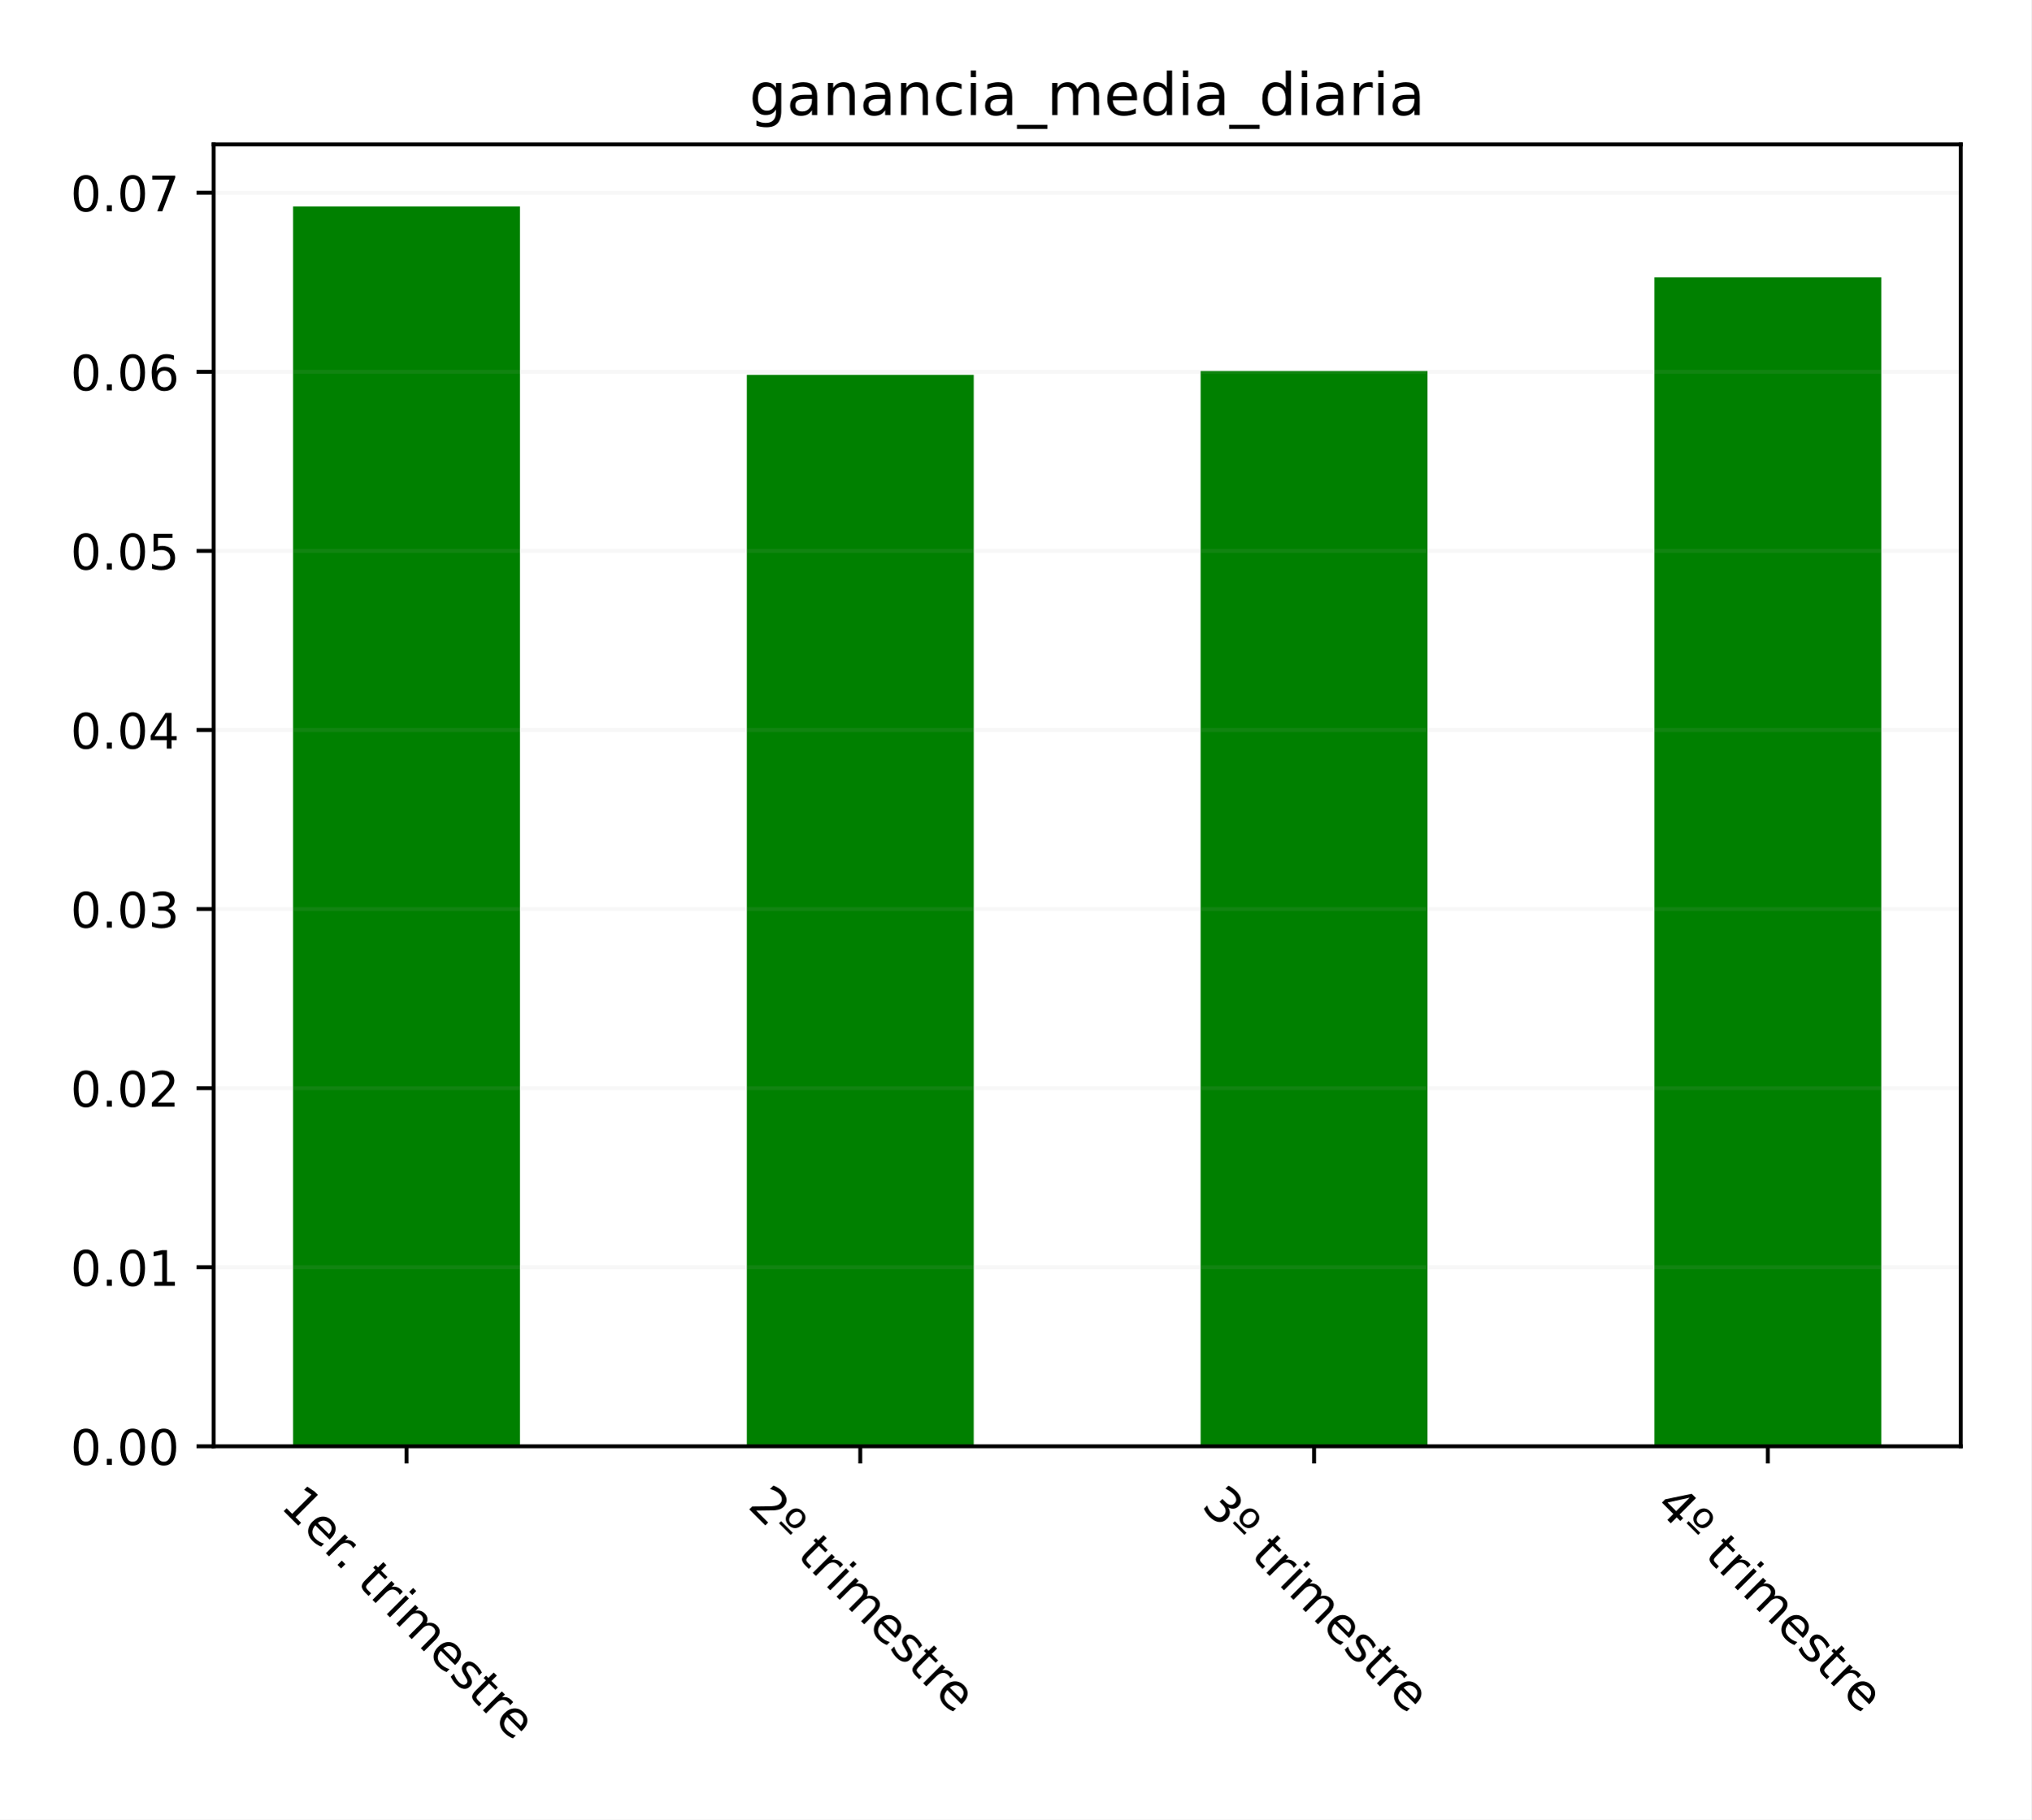
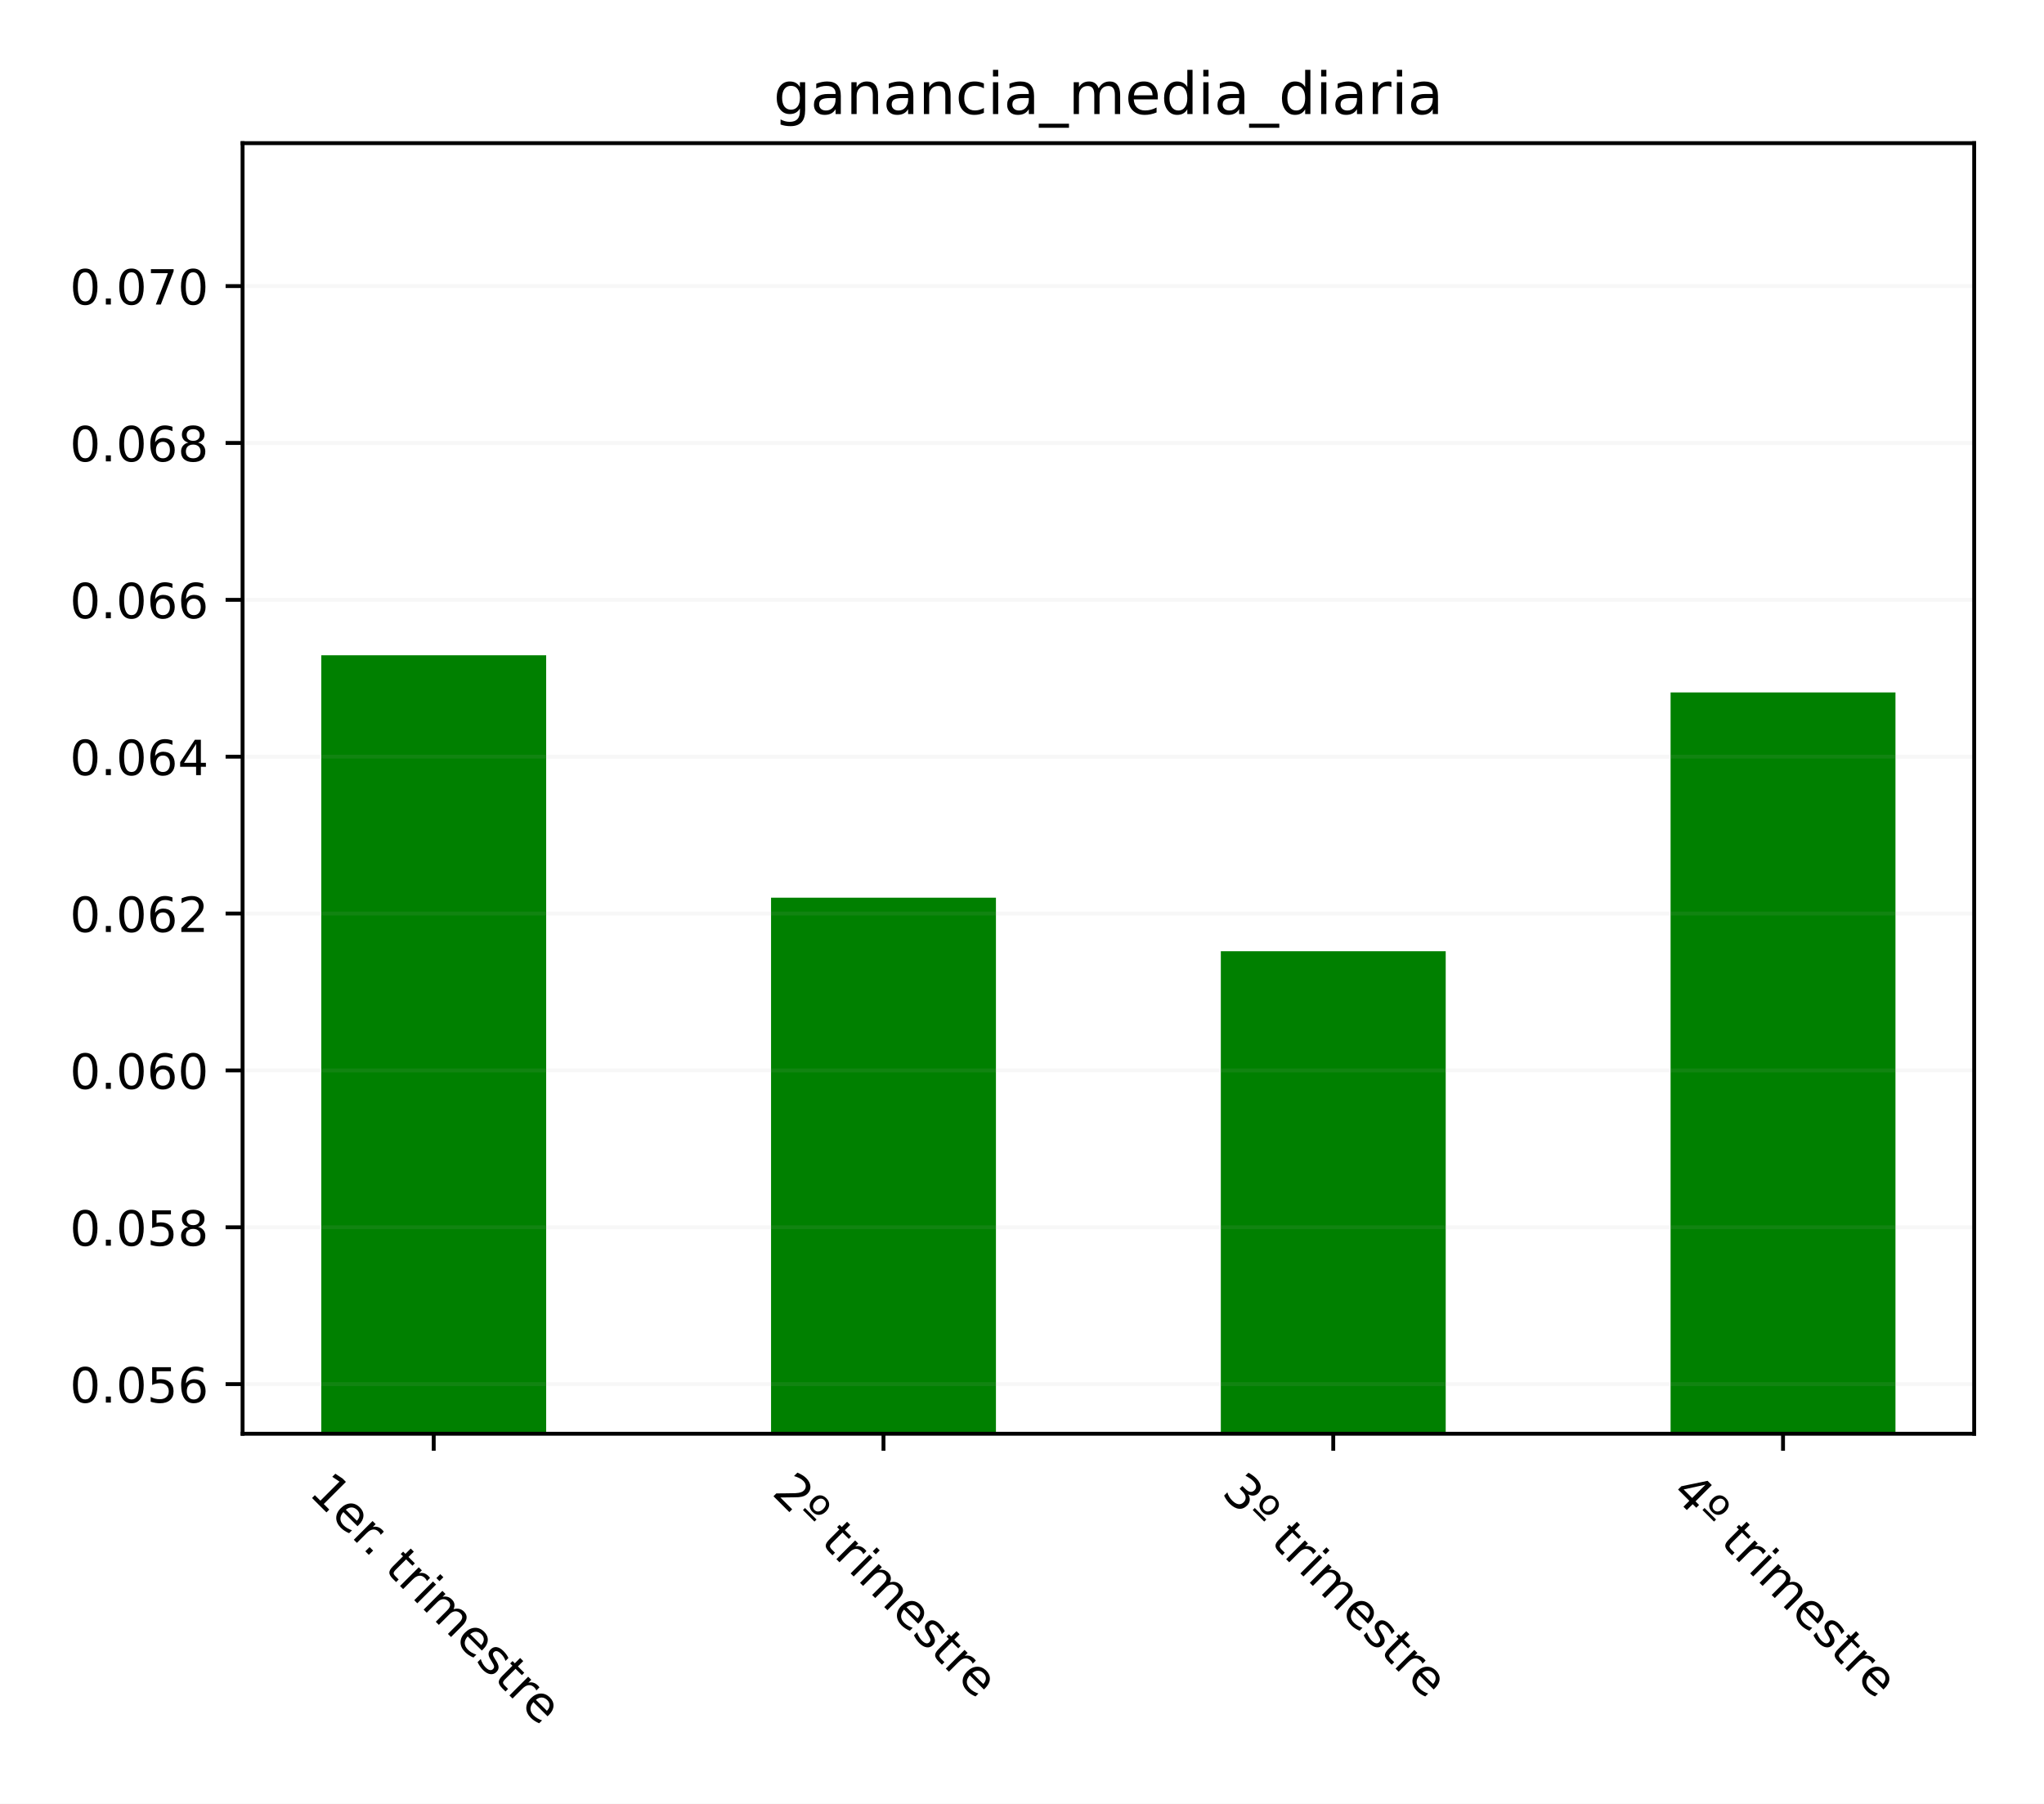
- <svg xmlns="http://www.w3.org/2000/svg" xmlns:xlink="http://www.w3.org/1999/xlink" height="371.916pt" version="1.1" viewBox="0 0 415.186 371.916" width="415.186pt">
+ <svg xmlns="http://www.w3.org/2000/svg" xmlns:xlink="http://www.w3.org/1999/xlink" height="371.916pt" version="1.1" viewBox="0 0 421.548 371.916" width="421.548pt">
  <defs>
    <style type="text/css">*{stroke-linecap:butt;stroke-linejoin:round;}</style>
  </defs>
  <g id="figure_1">
    <g id="patch_1">
-       <path d="M 0 371.916  L 415.186 371.916  L 415.186 0  L 0 0  z " style="fill:#ffffff;" />
+       <path d="M 0 371.916  L 421.548 371.916  L 421.548 0  L 0 0  z " style="fill:#ffffff;" />
    </g>
    <g id="axes_1">
      <g id="patch_2">
-         <path d="M 43.666 295.63  L 400.786 295.63  L 400.786 29.518  L 43.666 29.518  z " style="fill:#ffffff;" />
+         <path d="M 50.028 295.63  L 407.148 295.63  L 407.148 29.518  L 50.028 29.518  z " style="fill:#ffffff;" />
      </g>
      <g id="patch_3">
-         <path clip-path="url(#pa0e9bfc458)" d="M 59.898 295.63  L 106.278 295.63  L 106.278 42.19  L 59.898 42.19  z " style="fill:#008000;" />
+         <path clip-path="url(#pec273672fb)" d="M 66.261 1191.042  L 112.64 1191.042  L 112.64 135.111  L 66.261 135.111  z " style="fill:#008000;" />
      </g>
      <g id="patch_4">
-         <path clip-path="url(#pa0e9bfc458)" d="M 152.657 295.63  L 199.036 295.63  L 199.036 76.61  L 152.657 76.61  z " style="fill:#008000;" />
+         <path clip-path="url(#pec273672fb)" d="M 159.019 1191.042  L 205.399 1191.042  L 205.399 185.099  L 159.019 185.099  z " style="fill:#008000;" />
      </g>
      <g id="patch_5">
-         <path clip-path="url(#pa0e9bfc458)" d="M 245.415 295.63  L 291.794 295.63  L 291.794 75.833  L 245.415 75.833  z " style="fill:#008000;" />
+         <path clip-path="url(#pec273672fb)" d="M 251.778 1191.042  L 298.157 1191.042  L 298.157 196.14  L 251.778 196.14  z " style="fill:#008000;" />
      </g>
      <g id="patch_6">
-         <path clip-path="url(#pa0e9bfc458)" d="M 338.174 295.63  L 384.553 295.63  L 384.553 56.683  L 338.174 56.683  z " style="fill:#008000;" />
+         <path clip-path="url(#pec273672fb)" d="M 344.536 1191.042  L 390.915 1191.042  L 390.915 142.781  L 344.536 142.781  z " style="fill:#008000;" />
      </g>
      <g id="matplotlib.axis_1">
        <g id="xtick_1">
          <g id="line2d_1">
            <defs>
-               <path d="M 0 0  L 0 3.5  " id="mfeed4fb33b" style="stroke:#000000;stroke-width:0.8;" />
+               <path d="M 0 0  L 0 3.5  " id="m2fa4bcf333" style="stroke:#000000;stroke-width:0.8;" />
            </defs>
            <g>
-               <use style="stroke:#000000;stroke-width:0.8;" x="83.088" xlink:href="#mfeed4fb33b" y="295.63" />
+               <use style="stroke:#000000;stroke-width:0.8;" x="89.45" xlink:href="#m2fa4bcf333" y="295.63" />
            </g>
          </g>
          <g id="text_1">
-             <g transform="translate(57.1156 308.003)rotate(-315)scale(0.1 -0.1)">
+             <g transform="translate(63.4781 308.003)rotate(-315)scale(0.1 -0.1)">
              <defs>
                <path d="M 12.406 8.297  L 28.516 8.297  L 28.516 63.922  L 10.984 60.406  L 10.984 69.391  L 28.422 72.906  L 38.281 72.906  L 38.281 8.297  L 54.391 8.297  L 54.391 0  L 12.406 0  z " id="DejaVuSans-49" />
                <path d="M 56.203 29.594  L 56.203 25.203  L 14.891 25.203  Q 15.484 15.922 20.484 11.062  Q 25.484 6.203 34.422 6.203  Q 39.594 6.203 44.453 7.469  Q 49.312 8.734 54.109 11.281  L 54.109 2.781  Q 49.266 0.734 44.188 -0.344  Q 39.109 -1.422 33.891 -1.422  Q 20.797 -1.422 13.156 6.188  Q 5.516 13.812 5.516 26.812  Q 5.516 40.234 12.766 48.109  Q 20.016 56 32.328 56  Q 43.359 56 49.781 48.891  Q 56.203 41.797 56.203 29.594  z M 47.219 32.234  Q 47.125 39.594 43.094 43.984  Q 39.062 48.391 32.422 48.391  Q 24.906 48.391 20.391 44.141  Q 15.875 39.891 15.188 32.172  z " id="DejaVuSans-101" />
                <path d="M 41.109 46.297  Q 39.594 47.172 37.812 47.578  Q 36.031 48 33.891 48  Q 26.266 48 22.188 43.047  Q 18.109 38.094 18.109 28.812  L 18.109 0  L 9.078 0  L 9.078 54.688  L 18.109 54.688  L 18.109 46.188  Q 20.953 51.172 25.484 53.578  Q 30.031 56 36.531 56  Q 37.453 56 38.578 55.875  Q 39.703 55.766 41.062 55.516  z " id="DejaVuSans-114" />
                <path d="M 10.688 12.406  L 21 12.406  L 21 0  L 10.688 0  z " id="DejaVuSans-46" />
                <path id="DejaVuSans-32" />
                <path d="M 18.312 70.219  L 18.312 54.688  L 36.812 54.688  L 36.812 47.703  L 18.312 47.703  L 18.312 18.016  Q 18.312 11.328 20.141 9.422  Q 21.969 7.516 27.594 7.516  L 36.812 7.516  L 36.812 0  L 27.594 0  Q 17.188 0 13.234 3.875  Q 9.281 7.766 9.281 18.016  L 9.281 47.703  L 2.688 47.703  L 2.688 54.688  L 9.281 54.688  L 9.281 70.219  z " id="DejaVuSans-116" />
                <path d="M 9.422 54.688  L 18.406 54.688  L 18.406 0  L 9.422 0  z M 9.422 75.984  L 18.406 75.984  L 18.406 64.594  L 9.422 64.594  z " id="DejaVuSans-105" />
                <path d="M 52 44.188  Q 55.375 50.25 60.062 53.125  Q 64.75 56 71.094 56  Q 79.641 56 84.281 50.016  Q 88.922 44.047 88.922 33.016  L 88.922 0  L 79.891 0  L 79.891 32.719  Q 79.891 40.578 77.094 44.375  Q 74.312 48.188 68.609 48.188  Q 61.625 48.188 57.562 43.547  Q 53.516 38.922 53.516 30.906  L 53.516 0  L 44.484 0  L 44.484 32.719  Q 44.484 40.625 41.703 44.406  Q 38.922 48.188 33.109 48.188  Q 26.219 48.188 22.156 43.531  Q 18.109 38.875 18.109 30.906  L 18.109 0  L 9.078 0  L 9.078 54.688  L 18.109 54.688  L 18.109 46.188  Q 21.188 51.219 25.484 53.609  Q 29.781 56 35.688 56  Q 41.656 56 45.828 52.969  Q 50 49.953 52 44.188  z " id="DejaVuSans-109" />
                <path d="M 44.281 53.078  L 44.281 44.578  Q 40.484 46.531 36.375 47.5  Q 32.281 48.484 27.875 48.484  Q 21.188 48.484 17.844 46.438  Q 14.5 44.391 14.5 40.281  Q 14.5 37.156 16.891 35.375  Q 19.281 33.594 26.516 31.984  L 29.594 31.297  Q 39.156 29.25 43.188 25.516  Q 47.219 21.781 47.219 15.094  Q 47.219 7.469 41.188 3.016  Q 35.156 -1.422 24.609 -1.422  Q 20.219 -1.422 15.453 -0.562  Q 10.688 0.297 5.422 2  L 5.422 11.281  Q 10.406 8.688 15.234 7.391  Q 20.062 6.109 24.812 6.109  Q 31.156 6.109 34.562 8.281  Q 37.984 10.453 37.984 14.406  Q 37.984 18.062 35.516 20.016  Q 33.062 21.969 24.703 23.781  L 21.578 24.516  Q 13.234 26.266 9.516 29.906  Q 5.812 33.547 5.812 39.891  Q 5.812 47.609 11.281 51.797  Q 16.75 56 26.812 56  Q 31.781 56 36.172 55.266  Q 40.578 54.547 44.281 53.078  z " id="DejaVuSans-115" />
              </defs>
              <use xlink:href="#DejaVuSans-49" />
              <use x="63.623" xlink:href="#DejaVuSans-101" />
              <use x="125.146" xlink:href="#DejaVuSans-114" />
              <use x="157.135" xlink:href="#DejaVuSans-46" />
              <use x="188.922" xlink:href="#DejaVuSans-32" />
              <use x="220.709" xlink:href="#DejaVuSans-116" />
              <use x="259.918" xlink:href="#DejaVuSans-114" />
              <use x="301.031" xlink:href="#DejaVuSans-105" />
              <use x="328.814" xlink:href="#DejaVuSans-109" />
              <use x="426.227" xlink:href="#DejaVuSans-101" />
              <use x="487.75" xlink:href="#DejaVuSans-115" />
              <use x="539.85" xlink:href="#DejaVuSans-116" />
              <use x="579.059" xlink:href="#DejaVuSans-114" />
              <use x="617.922" xlink:href="#DejaVuSans-101" />
            </g>
          </g>
        </g>
        <g id="xtick_2">
          <g id="line2d_2">
            <g>
-               <use style="stroke:#000000;stroke-width:0.8;" x="175.846" xlink:href="#mfeed4fb33b" y="295.63" />
+               <use style="stroke:#000000;stroke-width:0.8;" x="182.209" xlink:href="#m2fa4bcf333" y="295.63" />
            </g>
          </g>
          <g id="text_2">
-             <g transform="translate(152.6378 308.003)rotate(-315)scale(0.1 -0.1)">
+             <g transform="translate(159.0003 308.003)rotate(-315)scale(0.1 -0.1)">
              <defs>
                <path d="M 19.188 8.297  L 53.609 8.297  L 53.609 0  L 7.328 0  L 7.328 8.297  Q 12.938 14.109 22.625 23.891  Q 32.328 33.688 34.812 36.531  Q 39.547 41.844 41.422 45.531  Q 43.312 49.219 43.312 52.781  Q 43.312 58.594 39.234 62.25  Q 35.156 65.922 28.609 65.922  Q 23.969 65.922 18.812 64.312  Q 13.672 62.703 7.812 59.422  L 7.812 69.391  Q 13.766 71.781 18.938 73  Q 24.125 74.219 28.422 74.219  Q 39.75 74.219 46.484 68.547  Q 53.219 62.891 53.219 53.422  Q 53.219 48.922 51.531 44.891  Q 49.859 40.875 45.406 35.406  Q 44.188 33.984 37.641 27.219  Q 31.109 20.453 19.188 8.297  z " id="DejaVuSans-50" />
                <path d="M 6.781 28.906  L 40.375 28.906  L 40.375 22.906  L 6.781 22.906  z M 23.578 74.219  Q 32.328 74.219 37.359 68.812  Q 42.391 63.422 42.391 54.109  Q 42.391 44.781 37.359 39.422  Q 32.328 34.078 23.578 34.078  Q 14.844 34.078 9.766 39.453  Q 4.688 44.828 4.688 54.109  Q 4.688 63.422 9.766 68.812  Q 14.844 74.219 23.578 74.219  z M 23.578 68.609  Q 18.453 68.609 15.375 64.672  Q 12.312 60.75 12.312 54.109  Q 12.312 47.609 15.406 43.703  Q 18.5 39.797 23.578 39.797  Q 28.719 39.797 31.766 43.703  Q 34.812 47.609 34.812 54.109  Q 34.812 60.797 31.781 64.703  Q 28.766 68.609 23.578 68.609  z " id="DejaVuSans-186" />
              </defs>
              <use xlink:href="#DejaVuSans-50" />
              <use x="63.623" xlink:href="#DejaVuSans-186" />
              <use x="110.742" xlink:href="#DejaVuSans-32" />
              <use x="142.529" xlink:href="#DejaVuSans-116" />
              <use x="181.738" xlink:href="#DejaVuSans-114" />
              <use x="222.852" xlink:href="#DejaVuSans-105" />
              <use x="250.635" xlink:href="#DejaVuSans-109" />
              <use x="348.047" xlink:href="#DejaVuSans-101" />
              <use x="409.57" xlink:href="#DejaVuSans-115" />
              <use x="461.67" xlink:href="#DejaVuSans-116" />
              <use x="500.879" xlink:href="#DejaVuSans-114" />
              <use x="539.742" xlink:href="#DejaVuSans-101" />
            </g>
          </g>
        </g>
        <g id="xtick_3">
          <g id="line2d_3">
            <g>
-               <use style="stroke:#000000;stroke-width:0.8;" x="268.605" xlink:href="#mfeed4fb33b" y="295.63" />
+               <use style="stroke:#000000;stroke-width:0.8;" x="274.967" xlink:href="#m2fa4bcf333" y="295.63" />
            </g>
          </g>
          <g id="text_3">
-             <g transform="translate(245.3963 308.003)rotate(-315)scale(0.1 -0.1)">
+             <g transform="translate(251.7588 308.003)rotate(-315)scale(0.1 -0.1)">
              <defs>
                <path d="M 40.578 39.312  Q 47.656 37.797 51.625 33  Q 55.609 28.219 55.609 21.188  Q 55.609 10.406 48.188 4.484  Q 40.766 -1.422 27.094 -1.422  Q 22.516 -1.422 17.656 -0.516  Q 12.797 0.391 7.625 2.203  L 7.625 11.719  Q 11.719 9.328 16.594 8.109  Q 21.484 6.891 26.812 6.891  Q 36.078 6.891 40.938 10.547  Q 45.797 14.203 45.797 21.188  Q 45.797 27.641 41.281 31.266  Q 36.766 34.906 28.719 34.906  L 20.219 34.906  L 20.219 43.016  L 29.109 43.016  Q 36.375 43.016 40.234 45.922  Q 44.094 48.828 44.094 54.297  Q 44.094 59.906 40.109 62.906  Q 36.141 65.922 28.719 65.922  Q 24.656 65.922 20.016 65.031  Q 15.375 64.156 9.812 62.312  L 9.812 71.094  Q 15.438 72.656 20.344 73.438  Q 25.25 74.219 29.594 74.219  Q 40.828 74.219 47.359 69.109  Q 53.906 64.016 53.906 55.328  Q 53.906 49.266 50.438 45.094  Q 46.969 40.922 40.578 39.312  z " id="DejaVuSans-51" />
              </defs>
              <use xlink:href="#DejaVuSans-51" />
              <use x="63.623" xlink:href="#DejaVuSans-186" />
              <use x="110.742" xlink:href="#DejaVuSans-32" />
              <use x="142.529" xlink:href="#DejaVuSans-116" />
              <use x="181.738" xlink:href="#DejaVuSans-114" />
              <use x="222.852" xlink:href="#DejaVuSans-105" />
              <use x="250.635" xlink:href="#DejaVuSans-109" />
              <use x="348.047" xlink:href="#DejaVuSans-101" />
              <use x="409.57" xlink:href="#DejaVuSans-115" />
              <use x="461.67" xlink:href="#DejaVuSans-116" />
              <use x="500.879" xlink:href="#DejaVuSans-114" />
              <use x="539.742" xlink:href="#DejaVuSans-101" />
            </g>
          </g>
        </g>
        <g id="xtick_4">
          <g id="line2d_4">
            <g>
-               <use style="stroke:#000000;stroke-width:0.8;" x="361.363" xlink:href="#mfeed4fb33b" y="295.63" />
+               <use style="stroke:#000000;stroke-width:0.8;" x="367.726" xlink:href="#m2fa4bcf333" y="295.63" />
            </g>
          </g>
          <g id="text_4">
-             <g transform="translate(338.1547 308.003)rotate(-315)scale(0.1 -0.1)">
+             <g transform="translate(344.5172 308.003)rotate(-315)scale(0.1 -0.1)">
              <defs>
                <path d="M 37.797 64.312  L 12.891 25.391  L 37.797 25.391  z M 35.203 72.906  L 47.609 72.906  L 47.609 25.391  L 58.016 25.391  L 58.016 17.188  L 47.609 17.188  L 47.609 0  L 37.797 0  L 37.797 17.188  L 4.891 17.188  L 4.891 26.703  z " id="DejaVuSans-52" />
              </defs>
              <use xlink:href="#DejaVuSans-52" />
              <use x="63.623" xlink:href="#DejaVuSans-186" />
              <use x="110.742" xlink:href="#DejaVuSans-32" />
              <use x="142.529" xlink:href="#DejaVuSans-116" />
              <use x="181.738" xlink:href="#DejaVuSans-114" />
              <use x="222.852" xlink:href="#DejaVuSans-105" />
              <use x="250.635" xlink:href="#DejaVuSans-109" />
              <use x="348.047" xlink:href="#DejaVuSans-101" />
              <use x="409.57" xlink:href="#DejaVuSans-115" />
              <use x="461.67" xlink:href="#DejaVuSans-116" />
              <use x="500.879" xlink:href="#DejaVuSans-114" />
              <use x="539.742" xlink:href="#DejaVuSans-101" />
            </g>
          </g>
        </g>
      </g>
      <g id="matplotlib.axis_2">
        <g id="ytick_1">
          <g id="line2d_5">
-             <path clip-path="url(#pa0e9bfc458)" d="M 43.666 295.63  L 400.786 295.63  " style="fill:none;stroke:#b0b0b0;stroke-linecap:square;stroke-opacity:0.1;stroke-width:0.8;" />
+             <path clip-path="url(#pec273672fb)" d="M 50.028 285.401  L 407.148 285.401  " style="fill:none;stroke:#b0b0b0;stroke-linecap:square;stroke-opacity:0.1;stroke-width:0.8;" />
          </g>
          <g id="line2d_6">
            <defs>
-               <path d="M 0 0  L -3.5 0  " id="m77e5908c28" style="stroke:#000000;stroke-width:0.8;" />
+               <path d="M 0 0  L -3.5 0  " id="m1b113a4cbc" style="stroke:#000000;stroke-width:0.8;" />
            </defs>
            <g>
-               <use style="stroke:#000000;stroke-width:0.8;" x="43.666" xlink:href="#m77e5908c28" y="295.63" />
+               <use style="stroke:#000000;stroke-width:0.8;" x="50.028" xlink:href="#m1b113a4cbc" y="285.401" />
            </g>
          </g>
          <g id="text_5">
-             <g transform="translate(14.4 299.4293)scale(0.1 -0.1)">
+             <g transform="translate(14.4 289.2004)scale(0.1 -0.1)">
              <defs>
                <path d="M 31.781 66.406  Q 24.172 66.406 20.328 58.906  Q 16.5 51.422 16.5 36.375  Q 16.5 21.391 20.328 13.891  Q 24.172 6.391 31.781 6.391  Q 39.453 6.391 43.281 13.891  Q 47.125 21.391 47.125 36.375  Q 47.125 51.422 43.281 58.906  Q 39.453 66.406 31.781 66.406  z M 31.781 74.219  Q 44.047 74.219 50.516 64.516  Q 56.984 54.828 56.984 36.375  Q 56.984 17.969 50.516 8.266  Q 44.047 -1.422 31.781 -1.422  Q 19.531 -1.422 13.062 8.266  Q 6.594 17.969 6.594 36.375  Q 6.594 54.828 13.062 64.516  Q 19.531 74.219 31.781 74.219  z " id="DejaVuSans-48" />
-               </defs>
-               <use xlink:href="#DejaVuSans-48" />
-               <use x="63.623" xlink:href="#DejaVuSans-46" />
-               <use x="95.41" xlink:href="#DejaVuSans-48" />
-               <use x="159.033" xlink:href="#DejaVuSans-48" />
+                 <path d="M 10.797 72.906  L 49.516 72.906  L 49.516 64.594  L 19.828 64.594  L 19.828 46.734  Q 21.969 47.469 24.109 47.828  Q 26.266 48.188 28.422 48.188  Q 40.625 48.188 47.75 41.5  Q 54.891 34.812 54.891 23.391  Q 54.891 11.625 47.562 5.094  Q 40.234 -1.422 26.906 -1.422  Q 22.312 -1.422 17.547 -0.641  Q 12.797 0.141 7.719 1.703  L 7.719 11.625  Q 12.109 9.234 16.797 8.062  Q 21.484 6.891 26.703 6.891  Q 35.156 6.891 40.078 11.328  Q 45.016 15.766 45.016 23.391  Q 45.016 31 40.078 35.438  Q 35.156 39.891 26.703 39.891  Q 22.75 39.891 18.812 39.016  Q 14.891 38.141 10.797 36.281  z " id="DejaVuSans-53" />
+                 <path d="M 33.016 40.375  Q 26.375 40.375 22.484 35.828  Q 18.609 31.297 18.609 23.391  Q 18.609 15.531 22.484 10.953  Q 26.375 6.391 33.016 6.391  Q 39.656 6.391 43.531 10.953  Q 47.406 15.531 47.406 23.391  Q 47.406 31.297 43.531 35.828  Q 39.656 40.375 33.016 40.375  z M 52.594 71.297  L 52.594 62.312  Q 48.875 64.062 45.094 64.984  Q 41.312 65.922 37.594 65.922  Q 27.828 65.922 22.672 59.328  Q 17.531 52.734 16.797 39.406  Q 19.672 43.656 24.016 45.922  Q 28.375 48.188 33.594 48.188  Q 44.578 48.188 50.953 41.516  Q 57.328 34.859 57.328 23.391  Q 57.328 12.156 50.688 5.359  Q 44.047 -1.422 33.016 -1.422  Q 20.359 -1.422 13.672 8.266  Q 6.984 17.969 6.984 36.375  Q 6.984 53.656 15.188 63.938  Q 23.391 74.219 37.203 74.219  Q 40.922 74.219 44.703 73.484  Q 48.484 72.75 52.594 71.297  z " id="DejaVuSans-54" />
+               </defs>
+               <use xlink:href="#DejaVuSans-48" />
+               <use x="63.623" xlink:href="#DejaVuSans-46" />
+               <use x="95.41" xlink:href="#DejaVuSans-48" />
+               <use x="159.033" xlink:href="#DejaVuSans-53" />
+               <use x="222.656" xlink:href="#DejaVuSans-54" />
            </g>
          </g>
        </g>
        <g id="ytick_2">
          <g id="line2d_7">
-             <path clip-path="url(#pa0e9bfc458)" d="M 43.666 259.024  L 400.786 259.024  " style="fill:none;stroke:#b0b0b0;stroke-linecap:square;stroke-opacity:0.1;stroke-width:0.8;" />
+             <path clip-path="url(#pec273672fb)" d="M 50.028 253.057  L 407.148 253.057  " style="fill:none;stroke:#b0b0b0;stroke-linecap:square;stroke-opacity:0.1;stroke-width:0.8;" />
          </g>
          <g id="line2d_8">
            <g>
-               <use style="stroke:#000000;stroke-width:0.8;" x="43.666" xlink:href="#m77e5908c28" y="259.024" />
+               <use style="stroke:#000000;stroke-width:0.8;" x="50.028" xlink:href="#m1b113a4cbc" y="253.057" />
            </g>
          </g>
          <g id="text_6">
-             <g transform="translate(14.4 262.8235)scale(0.1 -0.1)">
-               <use xlink:href="#DejaVuSans-48" />
-               <use x="63.623" xlink:href="#DejaVuSans-46" />
-               <use x="95.41" xlink:href="#DejaVuSans-48" />
-               <use x="159.033" xlink:href="#DejaVuSans-49" />
+             <g transform="translate(14.4 256.8561)scale(0.1 -0.1)">
+               <defs>
+                 <path d="M 31.781 34.625  Q 24.75 34.625 20.719 30.859  Q 16.703 27.094 16.703 20.516  Q 16.703 13.922 20.719 10.156  Q 24.75 6.391 31.781 6.391  Q 38.812 6.391 42.859 10.172  Q 46.922 13.969 46.922 20.516  Q 46.922 27.094 42.891 30.859  Q 38.875 34.625 31.781 34.625  z M 21.922 38.812  Q 15.578 40.375 12.031 44.719  Q 8.5 49.078 8.5 55.328  Q 8.5 64.062 14.719 69.141  Q 20.953 74.219 31.781 74.219  Q 42.672 74.219 48.875 69.141  Q 55.078 64.062 55.078 55.328  Q 55.078 49.078 51.531 44.719  Q 48 40.375 41.703 38.812  Q 48.828 37.156 52.797 32.312  Q 56.781 27.484 56.781 20.516  Q 56.781 9.906 50.312 4.234  Q 43.844 -1.422 31.781 -1.422  Q 19.734 -1.422 13.25 4.234  Q 6.781 9.906 6.781 20.516  Q 6.781 27.484 10.781 32.312  Q 14.797 37.156 21.922 38.812  z M 18.312 54.391  Q 18.312 48.734 21.844 45.562  Q 25.391 42.391 31.781 42.391  Q 38.141 42.391 41.719 45.562  Q 45.312 48.734 45.312 54.391  Q 45.312 60.062 41.719 63.234  Q 38.141 66.406 31.781 66.406  Q 25.391 66.406 21.844 63.234  Q 18.312 60.062 18.312 54.391  z " id="DejaVuSans-56" />
+               </defs>
+               <use xlink:href="#DejaVuSans-48" />
+               <use x="63.623" xlink:href="#DejaVuSans-46" />
+               <use x="95.41" xlink:href="#DejaVuSans-48" />
+               <use x="159.033" xlink:href="#DejaVuSans-53" />
+               <use x="222.656" xlink:href="#DejaVuSans-56" />
            </g>
          </g>
        </g>
        <g id="ytick_3">
          <g id="line2d_9">
-             <path clip-path="url(#pa0e9bfc458)" d="M 43.666 222.418  L 400.786 222.418  " style="fill:none;stroke:#b0b0b0;stroke-linecap:square;stroke-opacity:0.1;stroke-width:0.8;" />
+             <path clip-path="url(#pec273672fb)" d="M 50.028 220.713  L 407.148 220.713  " style="fill:none;stroke:#b0b0b0;stroke-linecap:square;stroke-opacity:0.1;stroke-width:0.8;" />
          </g>
          <g id="line2d_10">
            <g>
-               <use style="stroke:#000000;stroke-width:0.8;" x="43.666" xlink:href="#m77e5908c28" y="222.418" />
+               <use style="stroke:#000000;stroke-width:0.8;" x="50.028" xlink:href="#m1b113a4cbc" y="220.713" />
            </g>
          </g>
          <g id="text_7">
-             <g transform="translate(14.4 226.2176)scale(0.1 -0.1)">
-               <use xlink:href="#DejaVuSans-48" />
-               <use x="63.623" xlink:href="#DejaVuSans-46" />
-               <use x="95.41" xlink:href="#DejaVuSans-48" />
-               <use x="159.033" xlink:href="#DejaVuSans-50" />
+             <g transform="translate(14.4 224.5118)scale(0.1 -0.1)">
+               <use xlink:href="#DejaVuSans-48" />
+               <use x="63.623" xlink:href="#DejaVuSans-46" />
+               <use x="95.41" xlink:href="#DejaVuSans-48" />
+               <use x="159.033" xlink:href="#DejaVuSans-54" />
+               <use x="222.656" xlink:href="#DejaVuSans-48" />
            </g>
          </g>
        </g>
        <g id="ytick_4">
          <g id="line2d_11">
-             <path clip-path="url(#pa0e9bfc458)" d="M 43.666 185.813  L 400.786 185.813  " style="fill:none;stroke:#b0b0b0;stroke-linecap:square;stroke-opacity:0.1;stroke-width:0.8;" />
+             <path clip-path="url(#pec273672fb)" d="M 50.028 188.368  L 407.148 188.368  " style="fill:none;stroke:#b0b0b0;stroke-linecap:square;stroke-opacity:0.1;stroke-width:0.8;" />
          </g>
          <g id="line2d_12">
            <g>
-               <use style="stroke:#000000;stroke-width:0.8;" x="43.666" xlink:href="#m77e5908c28" y="185.813" />
+               <use style="stroke:#000000;stroke-width:0.8;" x="50.028" xlink:href="#m1b113a4cbc" y="188.368" />
            </g>
          </g>
          <g id="text_8">
-             <g transform="translate(14.4 189.6117)scale(0.1 -0.1)">
-               <use xlink:href="#DejaVuSans-48" />
-               <use x="63.623" xlink:href="#DejaVuSans-46" />
-               <use x="95.41" xlink:href="#DejaVuSans-48" />
-               <use x="159.033" xlink:href="#DejaVuSans-51" />
+             <g transform="translate(14.4 192.1675)scale(0.1 -0.1)">
+               <use xlink:href="#DejaVuSans-48" />
+               <use x="63.623" xlink:href="#DejaVuSans-46" />
+               <use x="95.41" xlink:href="#DejaVuSans-48" />
+               <use x="159.033" xlink:href="#DejaVuSans-54" />
+               <use x="222.656" xlink:href="#DejaVuSans-50" />
            </g>
          </g>
        </g>
        <g id="ytick_5">
          <g id="line2d_13">
-             <path clip-path="url(#pa0e9bfc458)" d="M 43.666 149.207  L 400.786 149.207  " style="fill:none;stroke:#b0b0b0;stroke-linecap:square;stroke-opacity:0.1;stroke-width:0.8;" />
+             <path clip-path="url(#pec273672fb)" d="M 50.028 156.024  L 407.148 156.024  " style="fill:none;stroke:#b0b0b0;stroke-linecap:square;stroke-opacity:0.1;stroke-width:0.8;" />
          </g>
          <g id="line2d_14">
            <g>
-               <use style="stroke:#000000;stroke-width:0.8;" x="43.666" xlink:href="#m77e5908c28" y="149.207" />
+               <use style="stroke:#000000;stroke-width:0.8;" x="50.028" xlink:href="#m1b113a4cbc" y="156.024" />
            </g>
          </g>
          <g id="text_9">
-             <g transform="translate(14.4 153.0059)scale(0.1 -0.1)">
-               <use xlink:href="#DejaVuSans-48" />
-               <use x="63.623" xlink:href="#DejaVuSans-46" />
-               <use x="95.41" xlink:href="#DejaVuSans-48" />
-               <use x="159.033" xlink:href="#DejaVuSans-52" />
+             <g transform="translate(14.4 159.8231)scale(0.1 -0.1)">
+               <use xlink:href="#DejaVuSans-48" />
+               <use x="63.623" xlink:href="#DejaVuSans-46" />
+               <use x="95.41" xlink:href="#DejaVuSans-48" />
+               <use x="159.033" xlink:href="#DejaVuSans-54" />
+               <use x="222.656" xlink:href="#DejaVuSans-52" />
            </g>
          </g>
        </g>
        <g id="ytick_6">
          <g id="line2d_15">
-             <path clip-path="url(#pa0e9bfc458)" d="M 43.666 112.601  L 400.786 112.601  " style="fill:none;stroke:#b0b0b0;stroke-linecap:square;stroke-opacity:0.1;stroke-width:0.8;" />
+             <path clip-path="url(#pec273672fb)" d="M 50.028 123.68  L 407.148 123.68  " style="fill:none;stroke:#b0b0b0;stroke-linecap:square;stroke-opacity:0.1;stroke-width:0.8;" />
          </g>
          <g id="line2d_16">
            <g>
-               <use style="stroke:#000000;stroke-width:0.8;" x="43.666" xlink:href="#m77e5908c28" y="112.601" />
+               <use style="stroke:#000000;stroke-width:0.8;" x="50.028" xlink:href="#m1b113a4cbc" y="123.68" />
            </g>
          </g>
          <g id="text_10">
-             <g transform="translate(14.4 116.4)scale(0.1 -0.1)">
-               <defs>
-                 <path d="M 10.797 72.906  L 49.516 72.906  L 49.516 64.594  L 19.828 64.594  L 19.828 46.734  Q 21.969 47.469 24.109 47.828  Q 26.266 48.188 28.422 48.188  Q 40.625 48.188 47.75 41.5  Q 54.891 34.812 54.891 23.391  Q 54.891 11.625 47.562 5.094  Q 40.234 -1.422 26.906 -1.422  Q 22.312 -1.422 17.547 -0.641  Q 12.797 0.141 7.719 1.703  L 7.719 11.625  Q 12.109 9.234 16.797 8.062  Q 21.484 6.891 26.703 6.891  Q 35.156 6.891 40.078 11.328  Q 45.016 15.766 45.016 23.391  Q 45.016 31 40.078 35.438  Q 35.156 39.891 26.703 39.891  Q 22.75 39.891 18.812 39.016  Q 14.891 38.141 10.797 36.281  z " id="DejaVuSans-53" />
-               </defs>
-               <use xlink:href="#DejaVuSans-48" />
-               <use x="63.623" xlink:href="#DejaVuSans-46" />
-               <use x="95.41" xlink:href="#DejaVuSans-48" />
-               <use x="159.033" xlink:href="#DejaVuSans-53" />
+             <g transform="translate(14.4 127.4788)scale(0.1 -0.1)">
+               <use xlink:href="#DejaVuSans-48" />
+               <use x="63.623" xlink:href="#DejaVuSans-46" />
+               <use x="95.41" xlink:href="#DejaVuSans-48" />
+               <use x="159.033" xlink:href="#DejaVuSans-54" />
+               <use x="222.656" xlink:href="#DejaVuSans-54" />
            </g>
          </g>
        </g>
        <g id="ytick_7">
          <g id="line2d_17">
-             <path clip-path="url(#pa0e9bfc458)" d="M 43.666 75.995  L 400.786 75.995  " style="fill:none;stroke:#b0b0b0;stroke-linecap:square;stroke-opacity:0.1;stroke-width:0.8;" />
+             <path clip-path="url(#pec273672fb)" d="M 50.028 91.335  L 407.148 91.335  " style="fill:none;stroke:#b0b0b0;stroke-linecap:square;stroke-opacity:0.1;stroke-width:0.8;" />
          </g>
          <g id="line2d_18">
            <g>
-               <use style="stroke:#000000;stroke-width:0.8;" x="43.666" xlink:href="#m77e5908c28" y="75.995" />
+               <use style="stroke:#000000;stroke-width:0.8;" x="50.028" xlink:href="#m1b113a4cbc" y="91.335" />
            </g>
          </g>
          <g id="text_11">
-             <g transform="translate(14.4 79.79411)scale(0.1 -0.1)">
-               <defs>
-                 <path d="M 33.016 40.375  Q 26.375 40.375 22.484 35.828  Q 18.609 31.297 18.609 23.391  Q 18.609 15.531 22.484 10.953  Q 26.375 6.391 33.016 6.391  Q 39.656 6.391 43.531 10.953  Q 47.406 15.531 47.406 23.391  Q 47.406 31.297 43.531 35.828  Q 39.656 40.375 33.016 40.375  z M 52.594 71.297  L 52.594 62.312  Q 48.875 64.062 45.094 64.984  Q 41.312 65.922 37.594 65.922  Q 27.828 65.922 22.672 59.328  Q 17.531 52.734 16.797 39.406  Q 19.672 43.656 24.016 45.922  Q 28.375 48.188 33.594 48.188  Q 44.578 48.188 50.953 41.516  Q 57.328 34.859 57.328 23.391  Q 57.328 12.156 50.688 5.359  Q 44.047 -1.422 33.016 -1.422  Q 20.359 -1.422 13.672 8.266  Q 6.984 17.969 6.984 36.375  Q 6.984 53.656 15.188 63.938  Q 23.391 74.219 37.203 74.219  Q 40.922 74.219 44.703 73.484  Q 48.484 72.75 52.594 71.297  z " id="DejaVuSans-54" />
-               </defs>
-               <use xlink:href="#DejaVuSans-48" />
-               <use x="63.623" xlink:href="#DejaVuSans-46" />
-               <use x="95.41" xlink:href="#DejaVuSans-48" />
-               <use x="159.033" xlink:href="#DejaVuSans-54" />
+             <g transform="translate(14.4 95.13447)scale(0.1 -0.1)">
+               <use xlink:href="#DejaVuSans-48" />
+               <use x="63.623" xlink:href="#DejaVuSans-46" />
+               <use x="95.41" xlink:href="#DejaVuSans-48" />
+               <use x="159.033" xlink:href="#DejaVuSans-54" />
+               <use x="222.656" xlink:href="#DejaVuSans-56" />
            </g>
          </g>
        </g>
        <g id="ytick_8">
          <g id="line2d_19">
-             <path clip-path="url(#pa0e9bfc458)" d="M 43.666 39.389  L 400.786 39.389  " style="fill:none;stroke:#b0b0b0;stroke-linecap:square;stroke-opacity:0.1;stroke-width:0.8;" />
+             <path clip-path="url(#pec273672fb)" d="M 50.028 58.991  L 407.148 58.991  " style="fill:none;stroke:#b0b0b0;stroke-linecap:square;stroke-opacity:0.1;stroke-width:0.8;" />
          </g>
          <g id="line2d_20">
            <g>
-               <use style="stroke:#000000;stroke-width:0.8;" x="43.666" xlink:href="#m77e5908c28" y="39.389" />
+               <use style="stroke:#000000;stroke-width:0.8;" x="50.028" xlink:href="#m1b113a4cbc" y="58.991" />
            </g>
          </g>
          <g id="text_12">
-             <g transform="translate(14.4 43.18823)scale(0.1 -0.1)">
+             <g transform="translate(14.4 62.79014)scale(0.1 -0.1)">
              <defs>
                <path d="M 8.203 72.906  L 55.078 72.906  L 55.078 68.703  L 28.609 0  L 18.312 0  L 43.219 64.594  L 8.203 64.594  z " id="DejaVuSans-55" />
              </defs>
              <use xlink:href="#DejaVuSans-48" />
              <use x="63.623" xlink:href="#DejaVuSans-46" />
              <use x="95.41" xlink:href="#DejaVuSans-48" />
              <use x="159.033" xlink:href="#DejaVuSans-55" />
+               <use x="222.656" xlink:href="#DejaVuSans-48" />
            </g>
          </g>
        </g>
      </g>
      <g id="patch_7">
-         <path d="M 43.666 295.63  L 43.666 29.518  " style="fill:none;stroke:#000000;stroke-linecap:square;stroke-linejoin:miter;stroke-width:0.8;" />
+         <path d="M 50.028 295.63  L 50.028 29.518  " style="fill:none;stroke:#000000;stroke-linecap:square;stroke-linejoin:miter;stroke-width:0.8;" />
      </g>
      <g id="patch_8">
-         <path d="M 400.786 295.63  L 400.786 29.518  " style="fill:none;stroke:#000000;stroke-linecap:square;stroke-linejoin:miter;stroke-width:0.8;" />
+         <path d="M 407.148 295.63  L 407.148 29.518  " style="fill:none;stroke:#000000;stroke-linecap:square;stroke-linejoin:miter;stroke-width:0.8;" />
      </g>
      <g id="patch_9">
-         <path d="M 43.666 295.63  L 400.786 295.63  " style="fill:none;stroke:#000000;stroke-linecap:square;stroke-linejoin:miter;stroke-width:0.8;" />
+         <path d="M 50.028 295.63  L 407.148 295.63  " style="fill:none;stroke:#000000;stroke-linecap:square;stroke-linejoin:miter;stroke-width:0.8;" />
      </g>
      <g id="patch_10">
-         <path d="M 43.666 29.518  L 400.786 29.518  " style="fill:none;stroke:#000000;stroke-linecap:square;stroke-linejoin:miter;stroke-width:0.8;" />
+         <path d="M 50.028 29.518  L 407.148 29.518  " style="fill:none;stroke:#000000;stroke-linecap:square;stroke-linejoin:miter;stroke-width:0.8;" />
      </g>
      <g id="text_13">
-         <g transform="translate(153.1628 23.51813)scale(0.12 -0.12)">
+         <g transform="translate(159.5253 23.51813)scale(0.12 -0.12)">
          <defs>
            <path d="M 45.406 27.984  Q 45.406 37.75 41.375 43.109  Q 37.359 48.484 30.078 48.484  Q 22.859 48.484 18.828 43.109  Q 14.797 37.75 14.797 27.984  Q 14.797 18.266 18.828 12.891  Q 22.859 7.516 30.078 7.516  Q 37.359 7.516 41.375 12.891  Q 45.406 18.266 45.406 27.984  z M 54.391 6.781  Q 54.391 -7.172 48.188 -13.984  Q 42 -20.797 29.203 -20.797  Q 24.469 -20.797 20.266 -20.094  Q 16.062 -19.391 12.109 -17.922  L 12.109 -9.188  Q 16.062 -11.328 19.922 -12.344  Q 23.781 -13.375 27.781 -13.375  Q 36.625 -13.375 41.016 -8.766  Q 45.406 -4.156 45.406 5.172  L 45.406 9.625  Q 42.625 4.781 38.281 2.391  Q 33.938 0 27.875 0  Q 17.828 0 11.672 7.656  Q 5.516 15.328 5.516 27.984  Q 5.516 40.672 11.672 48.328  Q 17.828 56 27.875 56  Q 33.938 56 38.281 53.609  Q 42.625 51.219 45.406 46.391  L 45.406 54.688  L 54.391 54.688  z " id="DejaVuSans-103" />
            <path d="M 34.281 27.484  Q 23.391 27.484 19.188 25  Q 14.984 22.516 14.984 16.5  Q 14.984 11.719 18.141 8.906  Q 21.297 6.109 26.703 6.109  Q 34.188 6.109 38.703 11.406  Q 43.219 16.703 43.219 25.484  L 43.219 27.484  z M 52.203 31.203  L 52.203 0  L 43.219 0  L 43.219 8.297  Q 40.141 3.328 35.547 0.953  Q 30.953 -1.422 24.312 -1.422  Q 15.922 -1.422 10.953 3.297  Q 6 8.016 6 15.922  Q 6 25.141 12.172 29.828  Q 18.359 34.516 30.609 34.516  L 43.219 34.516  L 43.219 35.406  Q 43.219 41.609 39.141 45  Q 35.062 48.391 27.688 48.391  Q 23 48.391 18.547 47.266  Q 14.109 46.141 10.016 43.891  L 10.016 52.203  Q 14.938 54.109 19.578 55.047  Q 24.219 56 28.609 56  Q 40.484 56 46.344 49.844  Q 52.203 43.703 52.203 31.203  z " id="DejaVuSans-97" />
            <path d="M 54.891 33.016  L 54.891 0  L 45.906 0  L 45.906 32.719  Q 45.906 40.484 42.875 44.328  Q 39.844 48.188 33.797 48.188  Q 26.516 48.188 22.312 43.547  Q 18.109 38.922 18.109 30.906  L 18.109 0  L 9.078 0  L 9.078 54.688  L 18.109 54.688  L 18.109 46.188  Q 21.344 51.125 25.703 53.562  Q 30.078 56 35.797 56  Q 45.219 56 50.047 50.172  Q 54.891 44.344 54.891 33.016  z " id="DejaVuSans-110" />
            <path d="M 48.781 52.594  L 48.781 44.188  Q 44.969 46.297 41.141 47.344  Q 37.312 48.391 33.406 48.391  Q 24.656 48.391 19.812 42.844  Q 14.984 37.312 14.984 27.297  Q 14.984 17.281 19.812 11.734  Q 24.656 6.203 33.406 6.203  Q 37.312 6.203 41.141 7.25  Q 44.969 8.297 48.781 10.406  L 48.781 2.094  Q 45.016 0.344 40.984 -0.531  Q 36.969 -1.422 32.422 -1.422  Q 20.062 -1.422 12.781 6.344  Q 5.516 14.109 5.516 27.297  Q 5.516 40.672 12.859 48.328  Q 20.219 56 33.016 56  Q 37.156 56 41.109 55.141  Q 45.062 54.297 48.781 52.594  z " id="DejaVuSans-99" />
            <path d="M 50.984 -16.609  L 50.984 -23.578  L -0.984 -23.578  L -0.984 -16.609  z " id="DejaVuSans-95" />
            <path d="M 45.406 46.391  L 45.406 75.984  L 54.391 75.984  L 54.391 0  L 45.406 0  L 45.406 8.203  Q 42.578 3.328 38.25 0.953  Q 33.938 -1.422 27.875 -1.422  Q 17.969 -1.422 11.734 6.484  Q 5.516 14.406 5.516 27.297  Q 5.516 40.188 11.734 48.094  Q 17.969 56 27.875 56  Q 33.938 56 38.25 53.625  Q 42.578 51.266 45.406 46.391  z M 14.797 27.297  Q 14.797 17.391 18.875 11.75  Q 22.953 6.109 30.078 6.109  Q 37.203 6.109 41.297 11.75  Q 45.406 17.391 45.406 27.297  Q 45.406 37.203 41.297 42.844  Q 37.203 48.484 30.078 48.484  Q 22.953 48.484 18.875 42.844  Q 14.797 37.203 14.797 27.297  z " id="DejaVuSans-100" />
          </defs>
          <use xlink:href="#DejaVuSans-103" />
          <use x="63.477" xlink:href="#DejaVuSans-97" />
          <use x="124.756" xlink:href="#DejaVuSans-110" />
          <use x="188.135" xlink:href="#DejaVuSans-97" />
          <use x="249.414" xlink:href="#DejaVuSans-110" />
          <use x="312.793" xlink:href="#DejaVuSans-99" />
          <use x="367.773" xlink:href="#DejaVuSans-105" />
          <use x="395.557" xlink:href="#DejaVuSans-97" />
          <use x="456.836" xlink:href="#DejaVuSans-95" />
          <use x="506.836" xlink:href="#DejaVuSans-109" />
          <use x="604.248" xlink:href="#DejaVuSans-101" />
          <use x="665.771" xlink:href="#DejaVuSans-100" />
          <use x="729.248" xlink:href="#DejaVuSans-105" />
          <use x="757.031" xlink:href="#DejaVuSans-97" />
          <use x="818.311" xlink:href="#DejaVuSans-95" />
          <use x="868.311" xlink:href="#DejaVuSans-100" />
          <use x="931.787" xlink:href="#DejaVuSans-105" />
          <use x="959.57" xlink:href="#DejaVuSans-97" />
          <use x="1020.85" xlink:href="#DejaVuSans-114" />
          <use x="1061.963" xlink:href="#DejaVuSans-105" />
          <use x="1089.746" xlink:href="#DejaVuSans-97" />
        </g>
      </g>
    </g>
  </g>
  <defs>
-     <clipPath id="pa0e9bfc458">
-       <rect height="266.112" width="357.12" x="43.666" y="29.518" />
+     <clipPath id="pec273672fb">
+       <rect height="266.112" width="357.12" x="50.028" y="29.518" />
    </clipPath>
  </defs>
</svg>
